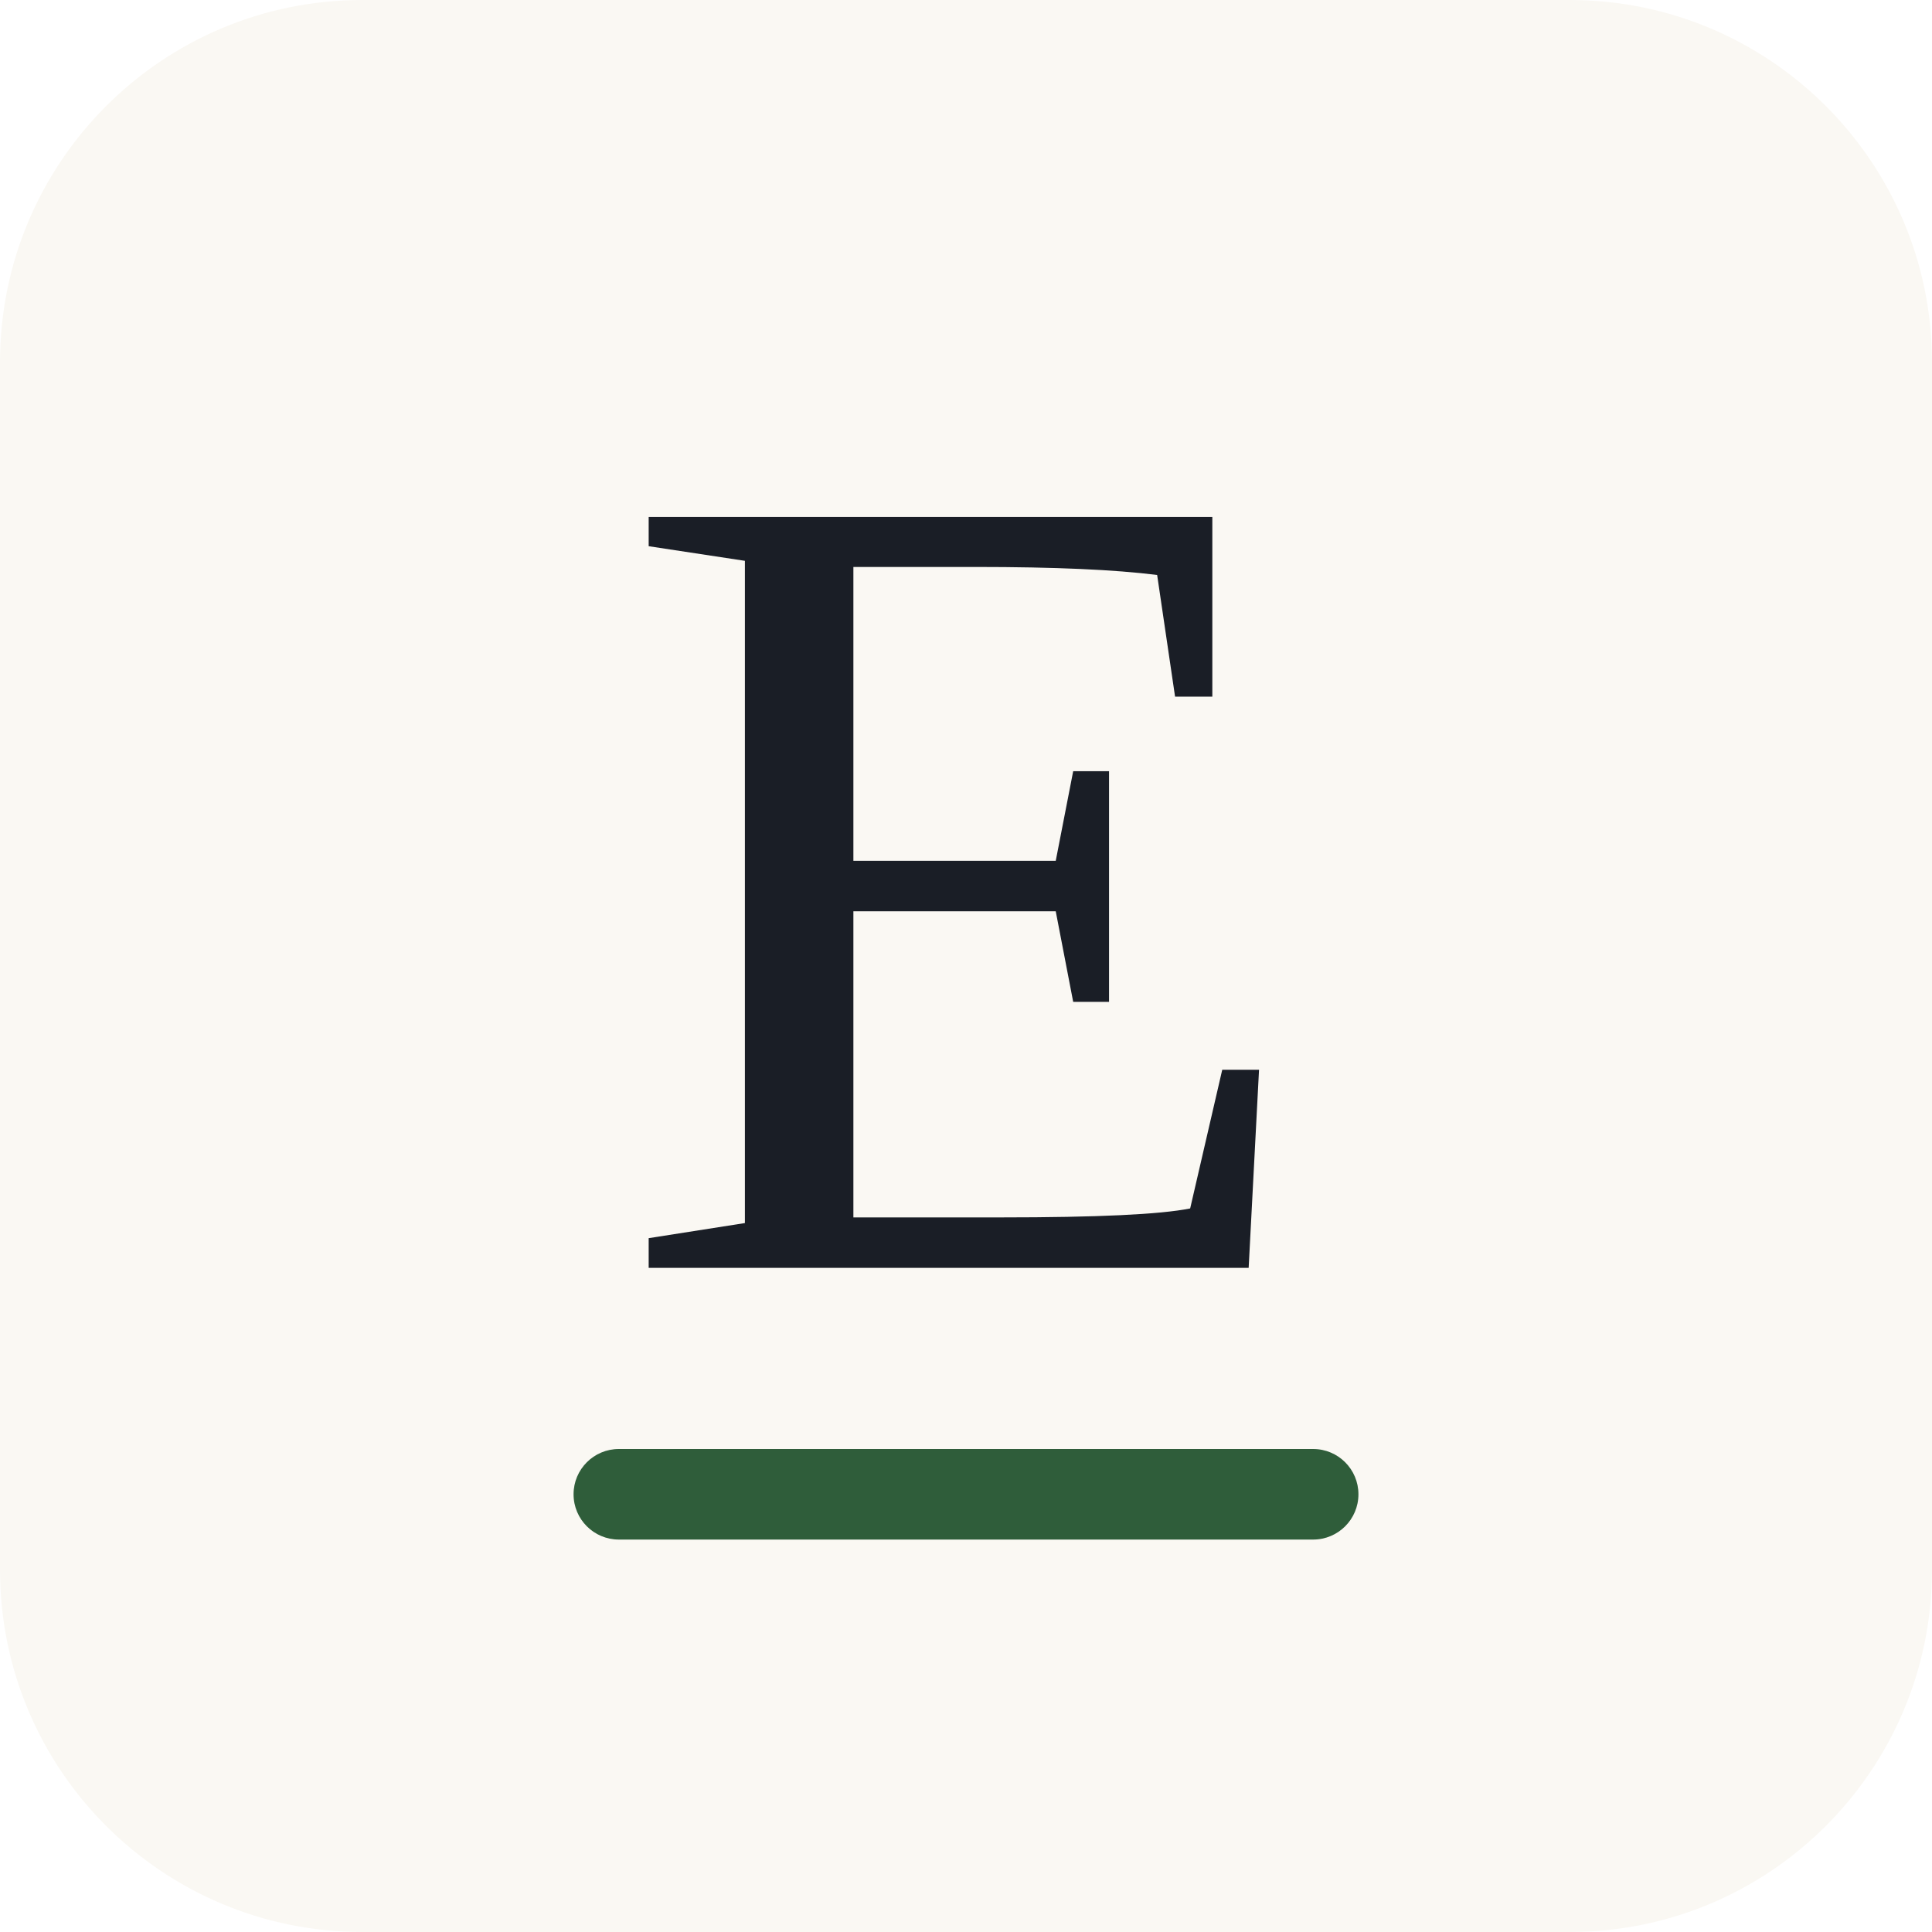
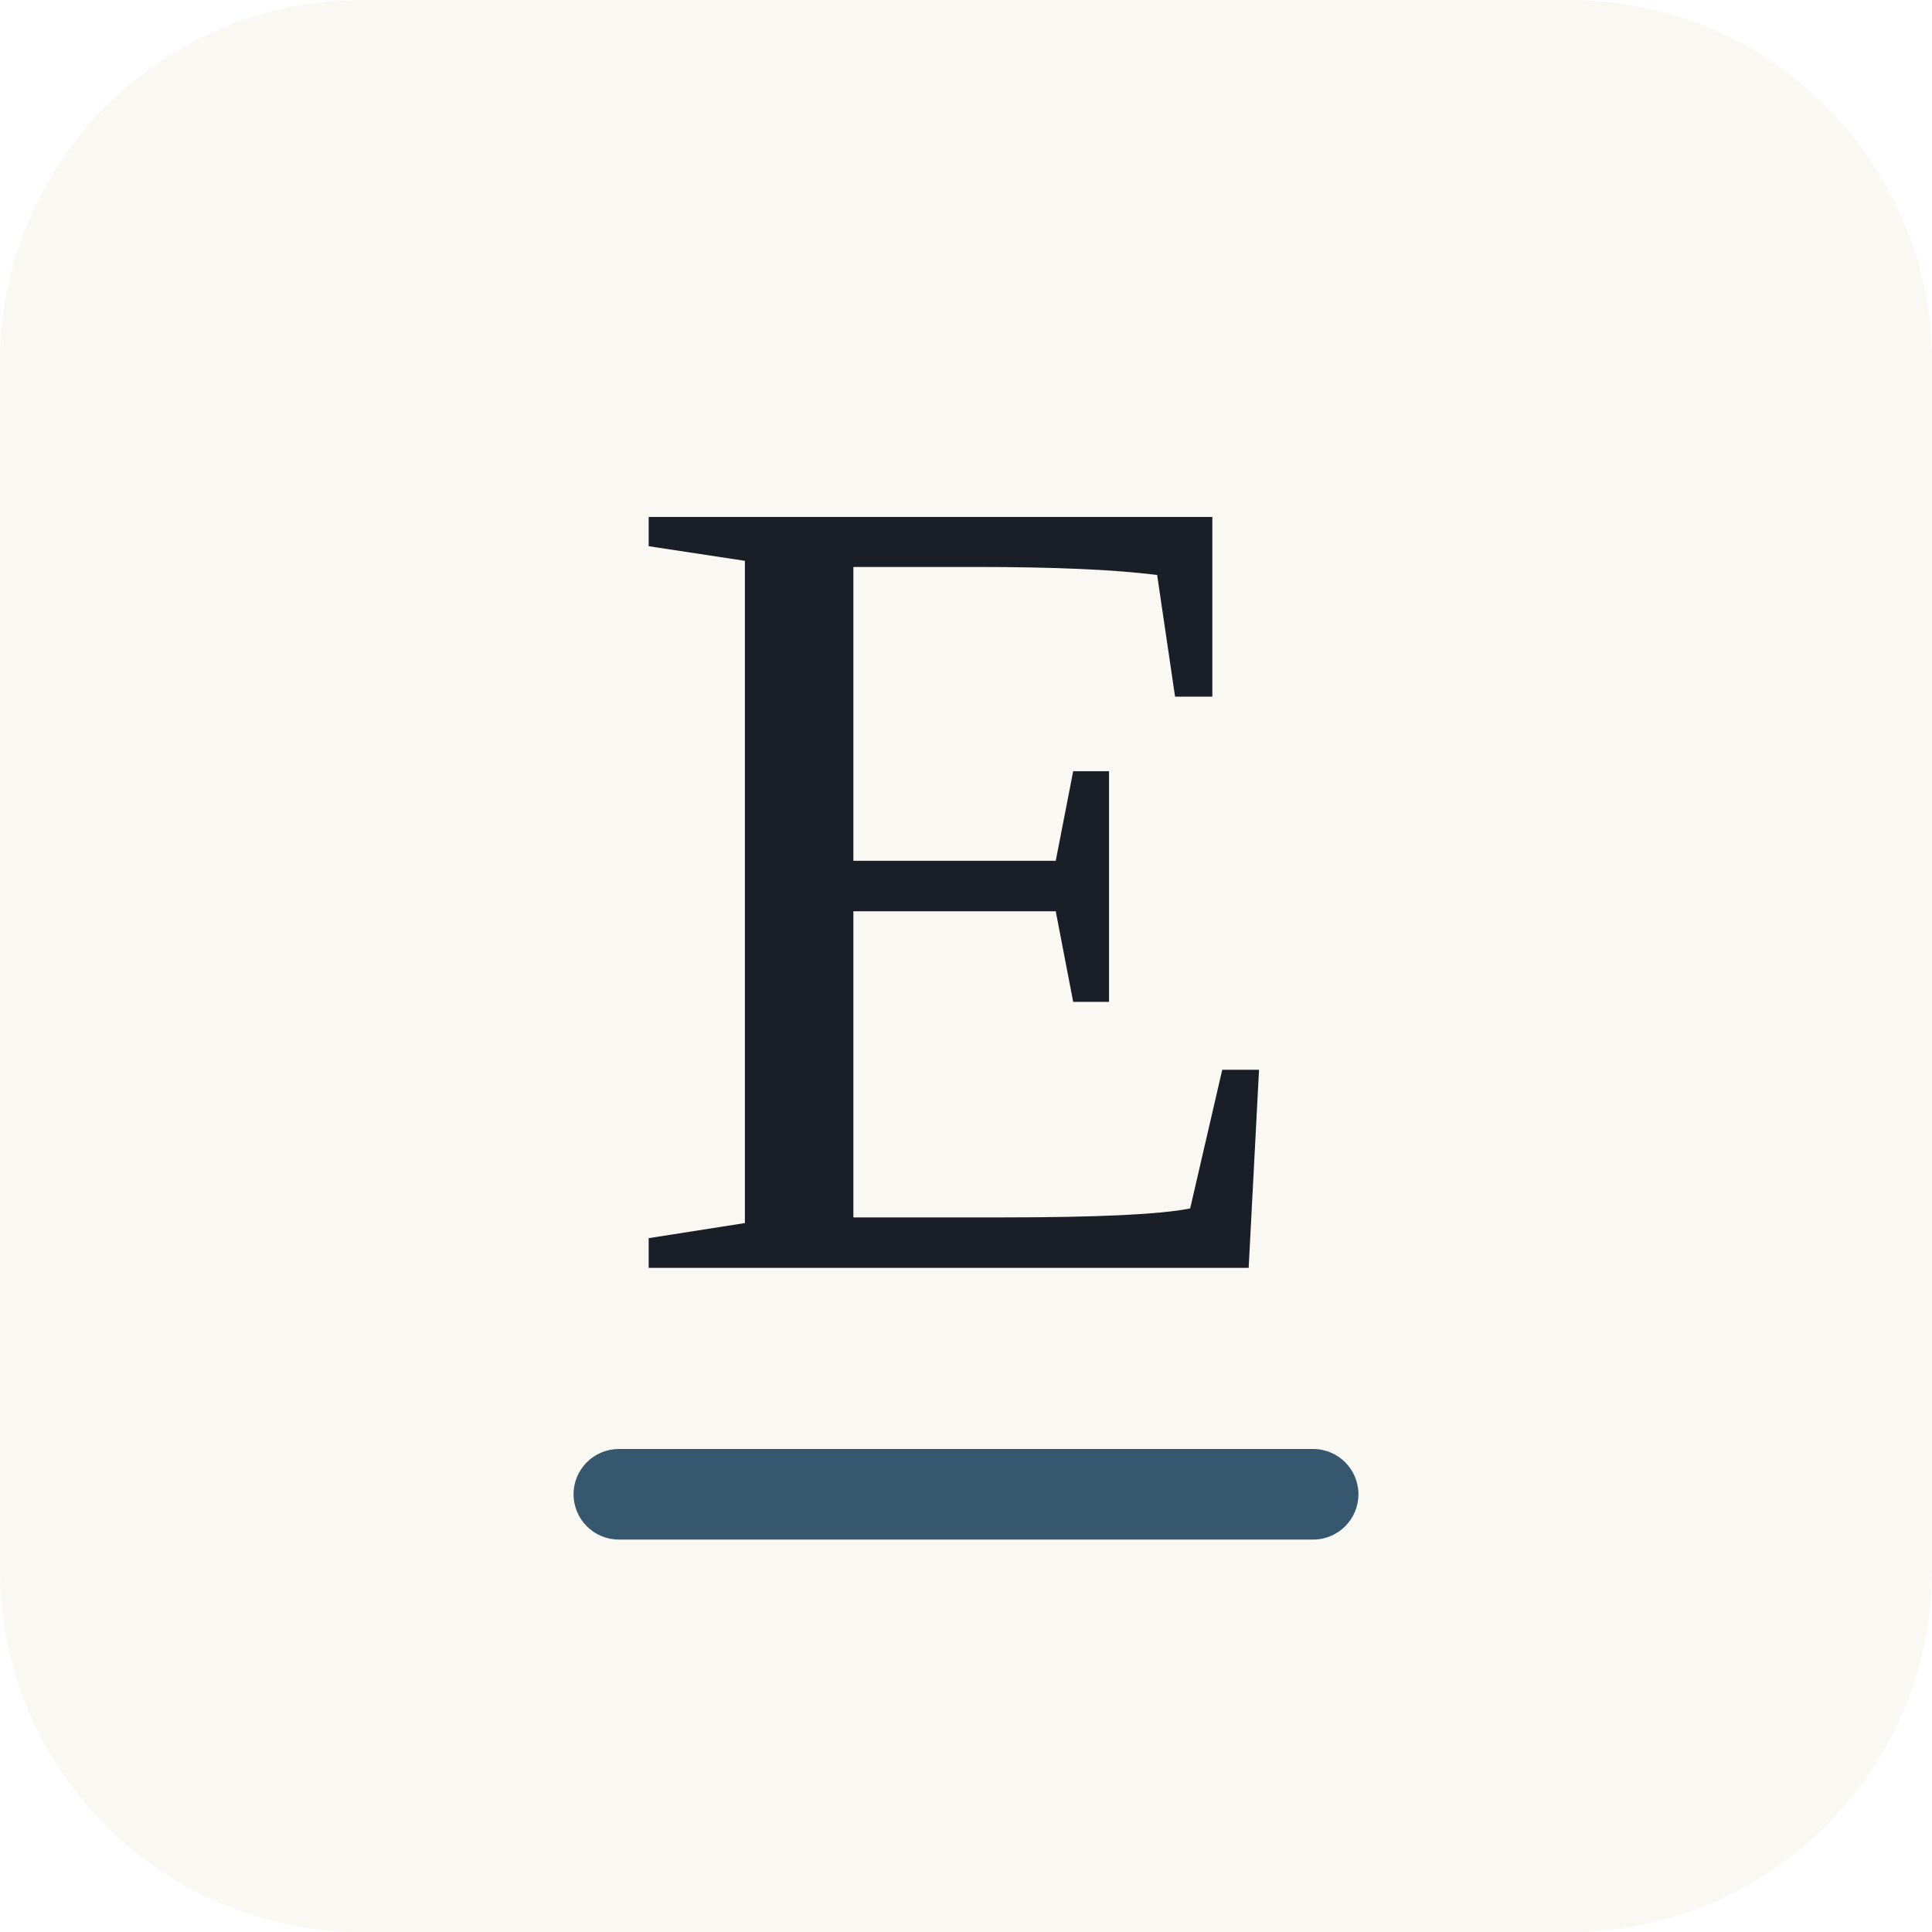
<svg xmlns="http://www.w3.org/2000/svg" viewBox="0 0 64 64" width="64" height="64">
  <rect width="64" height="64" rx="12" fill="#faf8f3" />
  <text x="32" y="42" text-anchor="middle" font-family="Georgia, 'Times New Roman', serif" font-size="38" fill="#1a1e26">E</text>
-   <rect x="19" y="48" width="26" height="3" rx="1.5" fill="#2f5d3a" />
+   <rect x="19" y="48" width="26" height="3" rx="1.5" fill="#36576d" />
</svg>
